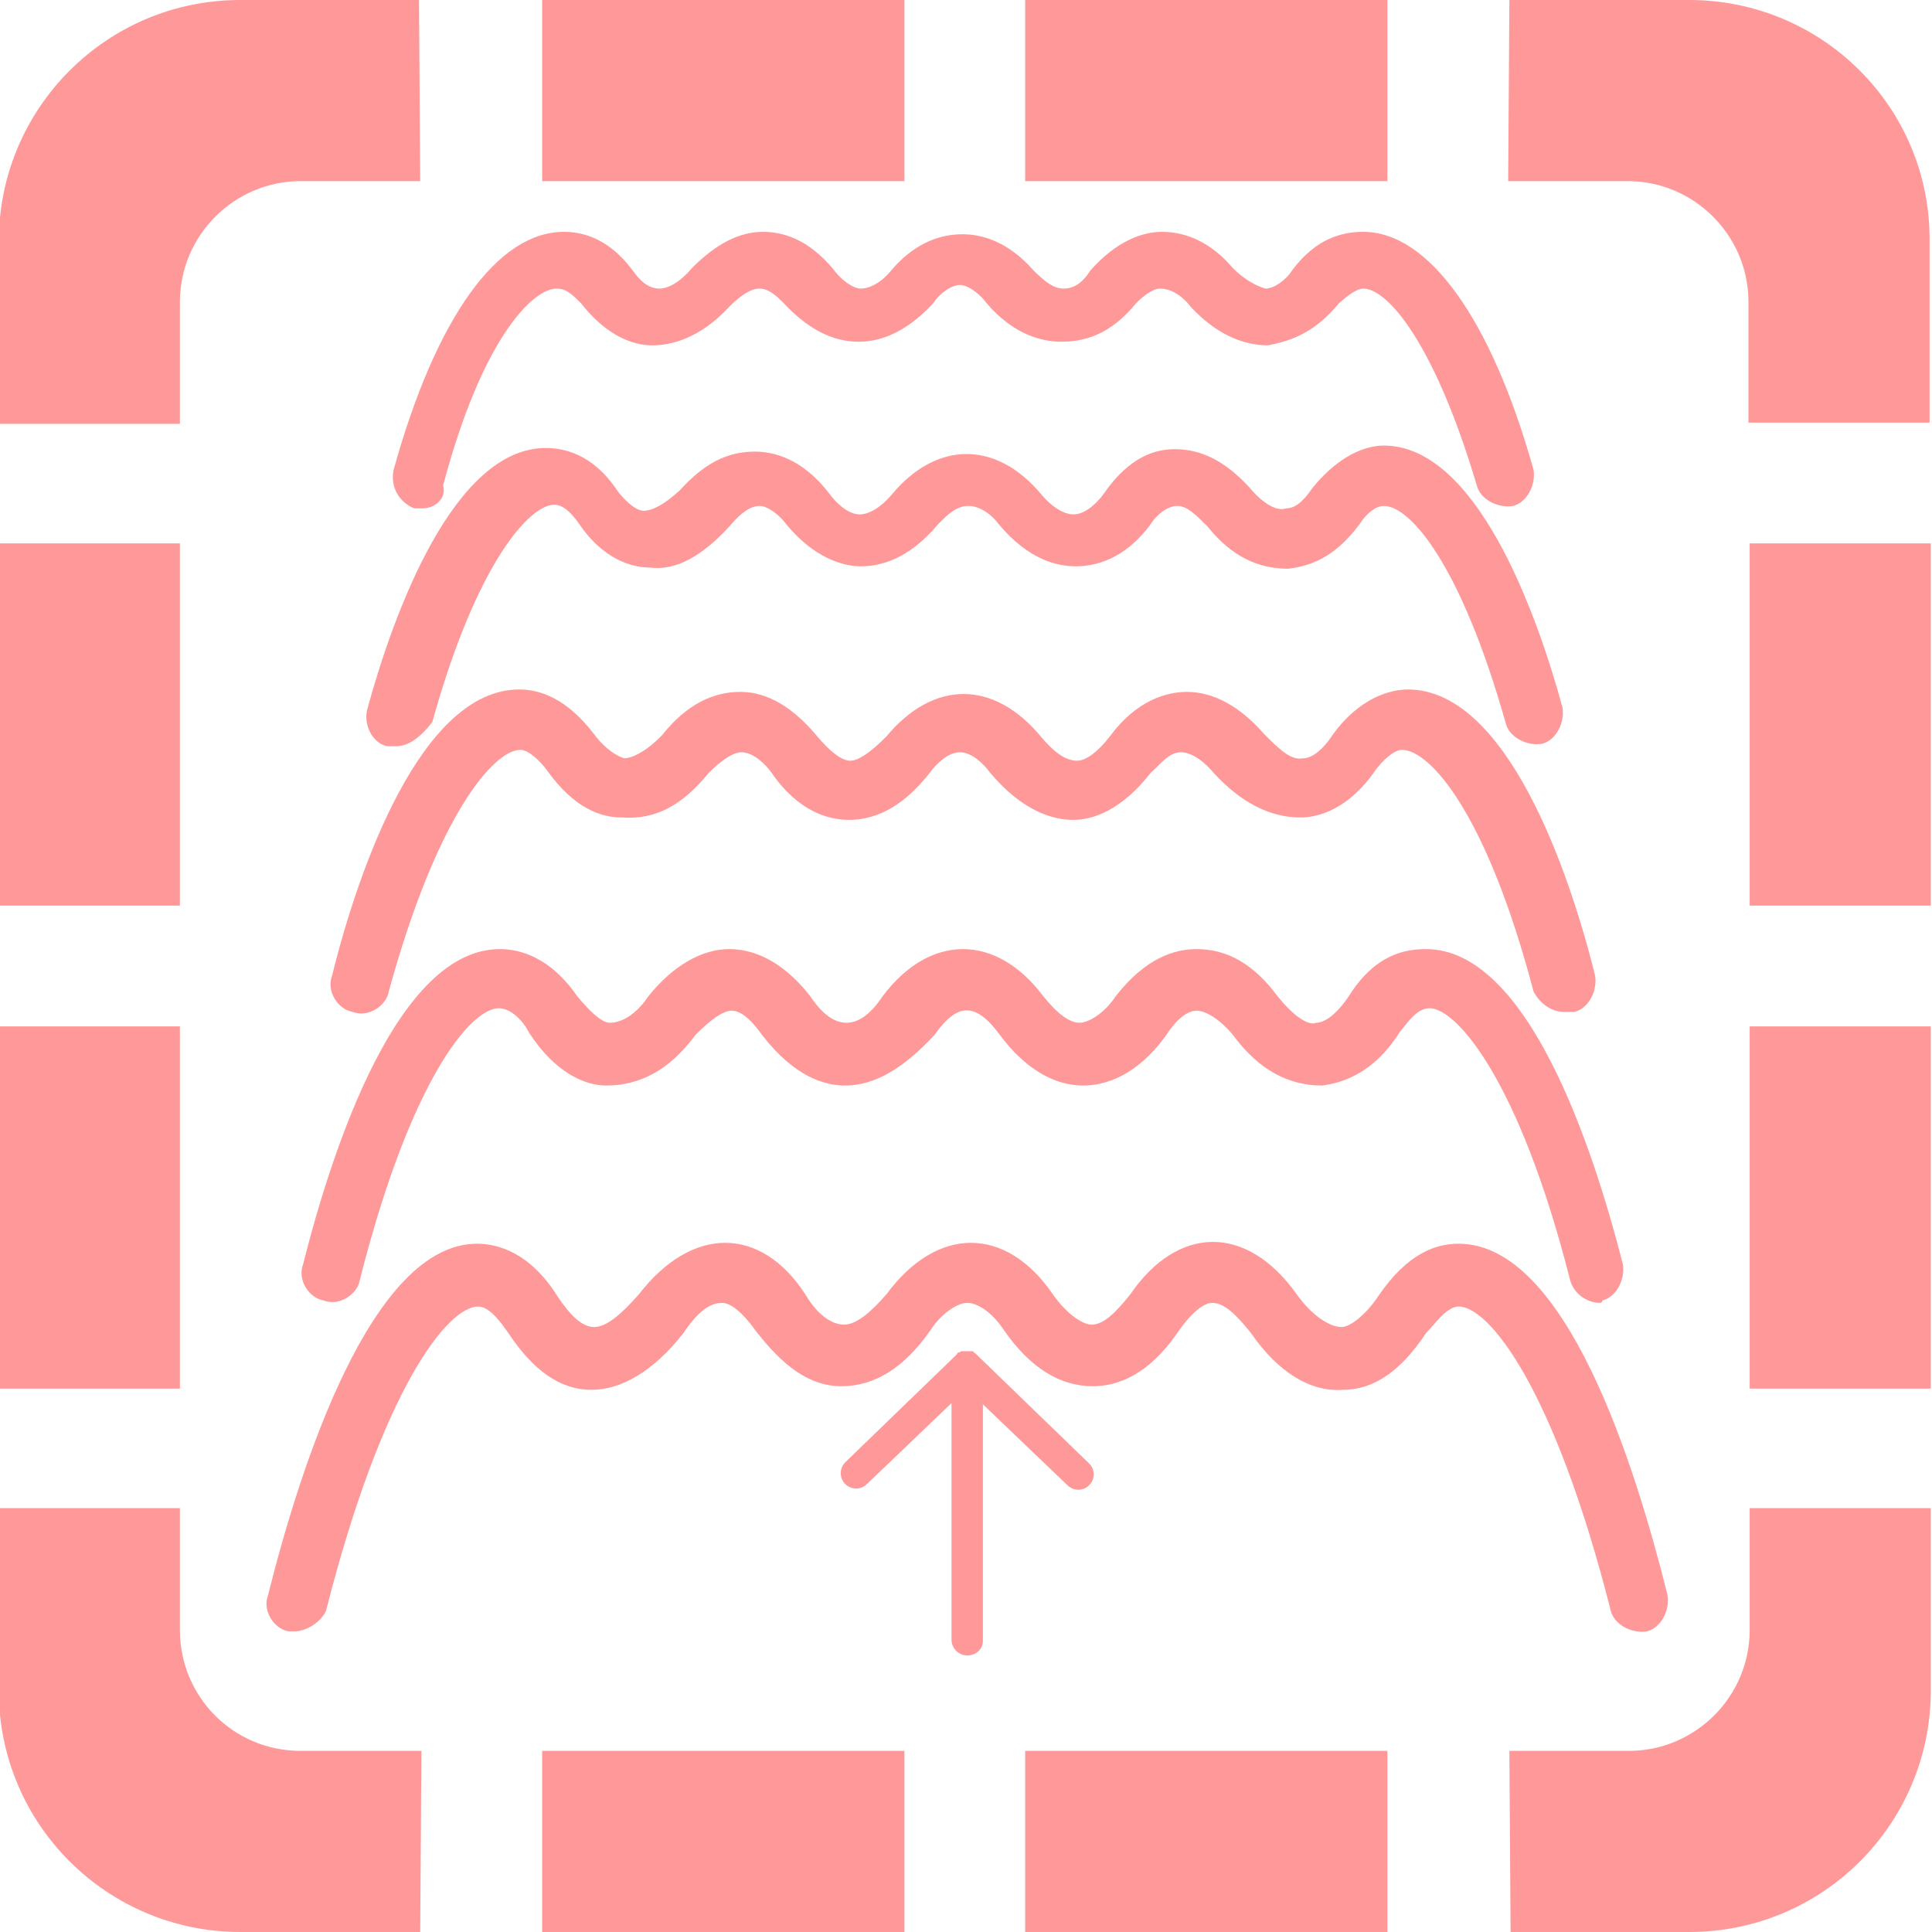
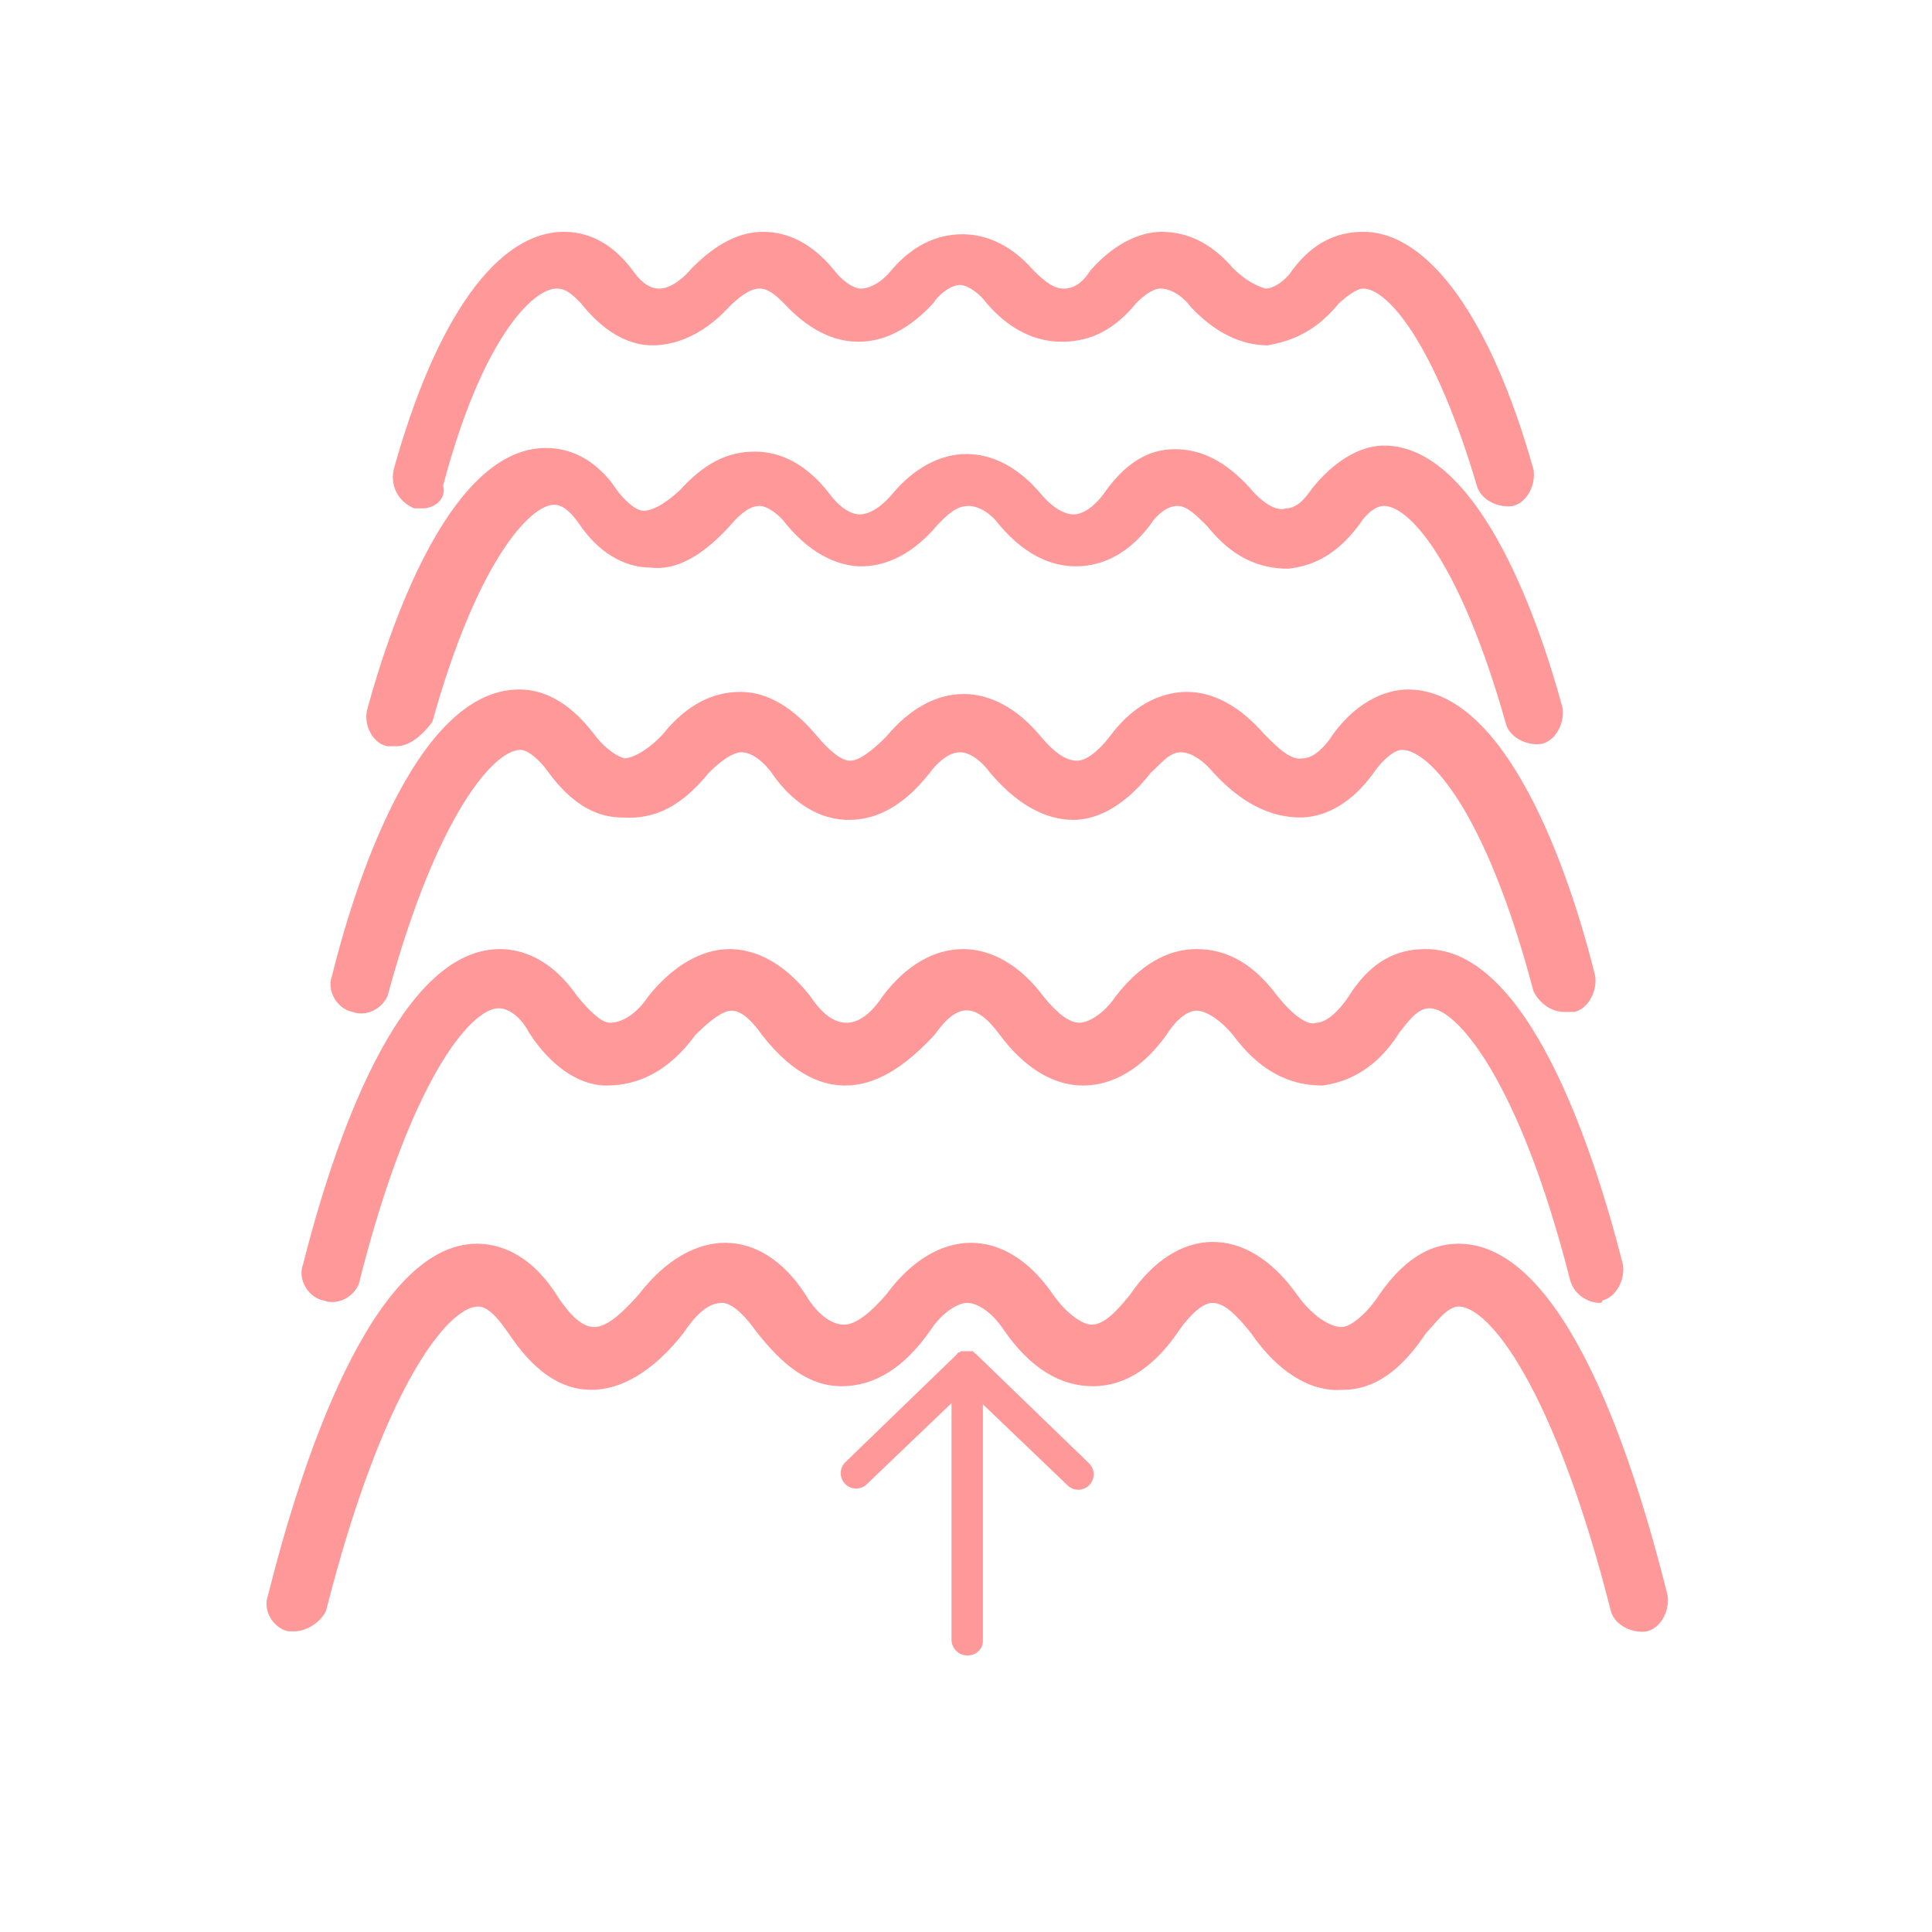
<svg xmlns="http://www.w3.org/2000/svg" version="1.1" id="Layer_1" x="0px" y="0px" width="160px" height="160px" viewBox="45 -45 160 160" style="enable-background:new 45 -45 160 160;" xml:space="preserve">
  <style type="text/css">
	.st0{fill:#FF9999;}
</style>
-   <path class="st0" d="M89.9,115h30v-15h-30V115z M89.9-30h30v-15h-30V-30z M64.9-45c-11.1,0-20,9-20,20v15.1h15V-20  c0-5.5,4.5-10,10-10h9.9l-0.1-15H64.9z M59.9,90V79.9h-15V95c0,11.1,9,20,20,20h14.9l0.1-15h-10C64.3,100,59.9,95.5,59.9,90z   M59.9,0h-15v30h15V0z M129.9,115h30v-15h-30V115z M184.9-45H170l-0.1,15h9.9c5.5,0,10,4.5,10,10v10h15v-15  C204.9-36.1,195.9-45,184.9-45z M189.9,30h15V0h-15V30L189.9,30z M189.9,90c0,5.5-4.5,10-10,10H170l0.1,15h14.8c11.1,0,20-9,20-20  V79.9h-15V90L189.9,90z M129.9-30h30v-15h-30V-30z M189.9,70h15V40h-15V70L189.9,70z M59.9,40h-15v30h15V40z" />
  <path class="st0" d="M80-2.9c-0.2,0-0.5,0-0.7,0c-1.2-0.5-2-1.7-1.7-3.2c3.5-12.6,8.6-19.7,14.1-19.7c1.5,0,3.7,0.5,5.7,3.2  c0.5,0.7,1.2,1.5,2.2,1.5c0.7,0,1.7-0.5,2.7-1.7c2-2,3.9-3,5.9-3c1.5,0,3.7,0.5,5.9,3.2c0.5,0.7,1.5,1.5,2.2,1.5  c0.7,0,1.7-0.5,2.5-1.5c1.7-2,3.7-3,5.9-3c1.5,0,3.7,0.5,5.9,3c1,1,1.7,1.5,2.5,1.5l0,0c1,0,1.7-0.7,2.2-1.5  c2.2-2.5,4.4-3.2,5.9-3.2c2.2,0,4.2,1,5.9,3c1,1,2,1.5,2.7,1.7c0.7,0,1.7-0.7,2.2-1.5c2-2.7,4.2-3.2,5.9-3.2  c5.4,0,10.6,7.2,14.1,19.7c0.2,1.2-0.5,2.7-1.7,3c-1.2,0.2-2.7-0.5-3-1.7c-3.5-11.8-7.4-16.3-9.4-16.3c-0.5,0-1.2,0.5-2,1.2  c-2.2,2.7-4.4,3.2-5.9,3.5c-1.5,0-3.9-0.5-6.4-3.2c-0.5-0.7-1.5-1.5-2.5-1.5c-0.7,0-1.5,0.7-2,1.2c-2.2,2.7-4.4,3.2-6.2,3.2  c-1.5,0-3.9-0.5-6.2-3.2c-0.5-0.7-1.5-1.5-2.2-1.5s-1.7,0.7-2.2,1.5c-2.5,2.7-4.7,3.2-6.2,3.2s-3.7-0.5-6.2-3.2  c-0.5-0.5-1.2-1.2-2-1.2s-1.7,0.7-2.5,1.5c-2.5,2.7-4.9,3.2-6.4,3.2c-1.5,0-3.7-0.7-5.9-3.5c-0.7-0.7-1.2-1.2-2-1.2  c-2,0-6.2,4.2-9.4,16.3C82-3.7,81-2.9,80-2.9z" />
  <path class="st0" d="M77.8,16.8c-0.2,0-0.5,0-0.7,0c-1.2-0.2-2-1.7-1.7-3c2.2-8.1,7.2-21.7,14.8-21.7c1.5,0,3.9,0.5,5.9,3.5  c0.5,0.7,1.5,1.7,2.2,1.7s1.7-0.5,3-1.7c2-2.2,3.9-3.2,6.2-3.2c1.5,0,3.9,0.5,6.2,3.5c0.5,0.7,1.5,1.7,2.5,1.7  c0.7,0,1.7-0.5,2.7-1.7c3.7-4.4,8.6-4.4,12.3,0c1,1.2,2,1.7,2.7,1.7c1,0,2-1,2.5-1.7c2.2-3.2,4.4-3.7,5.9-3.7c2.2,0,4.2,1,6.2,3.2  c1,1.2,2.2,2,3,1.7c1,0,1.7-1,2.2-1.7c2.2-2.7,4.4-3.5,5.9-3.5c7.6,0,12.6,13.6,14.8,21.7c0.2,1.2-0.5,2.7-1.7,3  c-1.2,0.2-2.7-0.5-3-1.7c-3.7-13.1-7.9-18-10.1-18c-0.7,0-1.5,0.7-2,1.5c-2.2,3-4.4,3.5-5.9,3.7c-2.5,0-4.7-1-6.7-3.5  c-1-1-1.7-1.7-2.5-1.7s-1.7,0.7-2.2,1.5c-2.2,3-4.7,3.5-6.2,3.5c-1.5,0-3.9-0.5-6.4-3.5c-0.5-0.7-1.5-1.5-2.5-1.5s-1.7,0.7-2.5,1.5  c-2.5,3-4.9,3.5-6.4,3.5s-3.9-0.7-6.2-3.5c-0.5-0.7-1.5-1.5-2.2-1.5c-0.7,0-1.5,0.5-2.5,1.7C103.2,1,101,2.3,98.8,2  c-1.5,0-3.9-0.7-5.9-3.7c-0.5-0.7-1.2-1.5-2-1.5c-2,0-6.4,4.7-10.1,18C79.8,16.1,78.8,16.8,77.8,16.8z" />
  <path class="st0" d="M174.5,38.8c-1,0-2-0.7-2.5-1.7c-3.9-14.8-8.6-20-10.9-20c-0.7,0-1.7,1-2.2,1.7c-2.2,3.2-4.7,3.9-6.2,3.9  c-2.5,0-4.9-1.2-7.2-3.7c-1-1.2-2-1.7-2.7-1.7c-1,0-1.7,1-2.5,1.7c-2.5,3.2-4.9,3.9-6.4,3.9c-1.7,0-4.2-0.7-6.9-3.9  c-0.5-0.7-1.5-1.7-2.5-1.7c-1,0-2,1-2.5,1.7c-2.5,3.2-4.9,3.9-6.7,3.9l0,0c-1.7,0-4.2-0.7-6.4-3.9c-0.5-0.7-1.5-1.7-2.5-1.7  c-0.7,0-1.7,0.7-2.7,1.7c-2.2,2.7-4.4,3.9-7.2,3.7c-1.7,0-3.9-0.7-6.2-3.9c-0.5-0.7-1.5-1.7-2.2-1.7c-2.2,0-6.9,5.4-10.9,20  c-0.2,1.2-1.7,2.2-3,1.7c-1.2-0.2-2.2-1.7-1.7-3c2.2-8.9,7.4-23.7,15.5-23.7c1.7,0,3.9,0.7,6.2,3.7c0.5,0.7,1.5,1.7,2.5,2  c0.7,0,2-0.7,3.2-2c2-2.5,4.2-3.5,6.4-3.5c1.7,0,3.9,0.7,6.4,3.7c1,1.2,2,2,2.7,2l0,0c0.7,0,1.7-0.7,3-2c3.9-4.7,8.9-4.7,12.8,0  c1,1.2,2,2,3,2c0.7,0,1.7-0.7,2.7-2c2.2-3,4.7-3.7,6.4-3.7c2.2,0,4.4,1.2,6.4,3.5c1.2,1.2,2.2,2.2,3.2,2c1,0,2-1.2,2.5-2  c2.2-3,4.7-3.7,6.2-3.7c8.1,0,13.3,14.8,15.5,23.7c0.2,1.2-0.5,2.7-1.7,3C175,38.8,174.7,38.8,174.5,38.8z" />
  <path class="st0" d="M177.5,62.9c-1,0-2.2-0.7-2.5-2c-4.2-16.5-9.4-22.4-11.6-22.4c-1,0-1.7,1-2.5,2c-2.2,3.5-4.9,4.2-6.4,4.4  c-2.7,0-5.2-1.2-7.4-4.2c-1-1.2-2.2-2-3-2c-1,0-2,1.2-2.5,2c-2.5,3.5-5.2,4.2-6.9,4.2l0,0c-2.5,0-4.9-1.5-6.9-4.2  c-2-2.7-3.5-2.7-5.4,0c-2.5,2.7-4.9,4.2-7.4,4.2c-1.7,0-4.2-0.7-6.9-4.2c-0.5-0.7-1.5-2-2.5-2c-0.7,0-1.7,0.7-3,2  c-2.2,3-4.7,4.2-7.4,4.2c-1.7,0-4.2-1-6.4-4.4c-0.5-1-1.5-2-2.5-2C84,38.5,79,44.4,74.8,61c-0.2,1.2-1.7,2.2-3,1.7  c-1.2-0.2-2.2-1.7-1.7-3c2.5-9.9,7.9-26.1,16.3-26.1c1.7,0,4.2,0.7,6.4,3.9c1,1.2,2,2.2,2.7,2.2c1,0,2.2-0.7,3.2-2.2  c2-2.5,4.4-3.9,6.7-3.9c1.7,0,4.2,0.7,6.7,3.9c1,1.5,2,2.2,3,2.2l0,0c1,0,2-0.7,3-2.2c3.9-5.2,9.4-5.2,13.3,0c1.2,1.5,2.2,2.2,3,2.2  l0,0c0.7,0,2-0.7,3-2.2c2.5-3.2,4.9-3.9,6.7-3.9c2.5,0,4.7,1.2,6.7,3.9c1.2,1.5,2.5,2.5,3.2,2.2c0.7,0,1.7-0.7,2.7-2.2  c2.2-3.5,4.7-3.9,6.4-3.9c8.4,0,13.8,16.3,16.3,26.1c0.2,1.2-0.5,2.7-1.7,3C177.7,62.9,177.5,62.9,177.5,62.9z" />
  <path class="st0" d="M69.4,90.1c-0.2,0-0.5,0-0.5,0c-1.2-0.2-2.2-1.7-1.7-3C69.9,76.3,75.8,58,84.5,58c1.7,0,4.4,0.7,6.7,4.4  c1,1.5,2,2.5,3,2.5c1,0,2.2-1,3.7-2.7c4.4-5.7,10.1-5.7,13.8,0c1,1.7,2.2,2.5,3.2,2.5c1,0,2.2-1,3.5-2.5c4.2-5.7,9.9-5.7,13.8,0  c1.2,1.7,2.5,2.5,3.2,2.5l0,0c1,0,2-1,3.2-2.5c3.9-5.7,9.6-5.9,13.8,0c1.2,1.7,2.7,2.7,3.7,2.7c0.7,0,2-1,3-2.5  c2.5-3.7,4.9-4.4,6.7-4.4c8.9,0,14.6,18.3,17.3,29.1c0.2,1.2-0.5,2.7-1.7,3c-1.2,0.2-2.7-0.5-3-1.7c-4.7-18.5-10.1-25.2-12.6-25.2  c-1,0-2,1.5-2.7,2.2c-2,3-4.2,4.7-6.9,4.7c-2.7,0.2-5.4-1.5-7.6-4.7c-1.2-1.5-2.2-2.5-3.2-2.5s-2.2,1.5-2.7,2.2  c-2,3-4.4,4.7-7.2,4.7l0,0c-2.7,0-5.2-1.5-7.4-4.7c-1-1.5-2.2-2.2-3-2.2c-0.7,0-2,0.7-3,2.2c-2.2,3.2-4.7,4.7-7.4,4.7  c-2.7,0-4.9-1.7-7.2-4.7c-0.5-0.7-1.7-2.2-2.7-2.2c-1,0-2,0.7-3.2,2.5c-2.5,3.2-5.2,4.7-7.6,4.7c-2.7,0-4.9-1.7-6.9-4.7  c-0.5-0.7-1.5-2.2-2.5-2.2c-2.5,0-7.9,6.7-12.6,25.2C71.6,89.3,70.4,90.1,69.4,90.1z" />
  <path class="st0" d="M126.4,90.9V71.3l7,6.7c0.5,0.5,1.3,0.5,1.8,0c0.5-0.5,0.5-1.3,0-1.8l-9.2-8.9l0,0c-0.1-0.1-0.1-0.1-0.2-0.2  c0,0-0.1,0-0.1-0.1c0,0-0.1,0-0.1-0.1c0,0-0.1,0-0.1,0c0,0-0.1,0-0.1,0c-0.1,0-0.2,0-0.3,0l0,0c0,0,0,0,0,0c-0.1,0-0.2,0-0.3,0  c0,0-0.1,0-0.1,0c0,0-0.1,0-0.1,0c0,0-0.1,0-0.1,0.1c0,0-0.1,0-0.1,0c-0.1,0-0.1,0.1-0.2,0.2l-9.2,8.9c-0.5,0.5-0.5,1.3,0,1.8  c0.5,0.5,1.3,0.5,1.8,0l7-6.7v19.6c0,0.7,0.6,1.3,1.3,1.3S126.4,91.6,126.4,90.9z" />
</svg>
